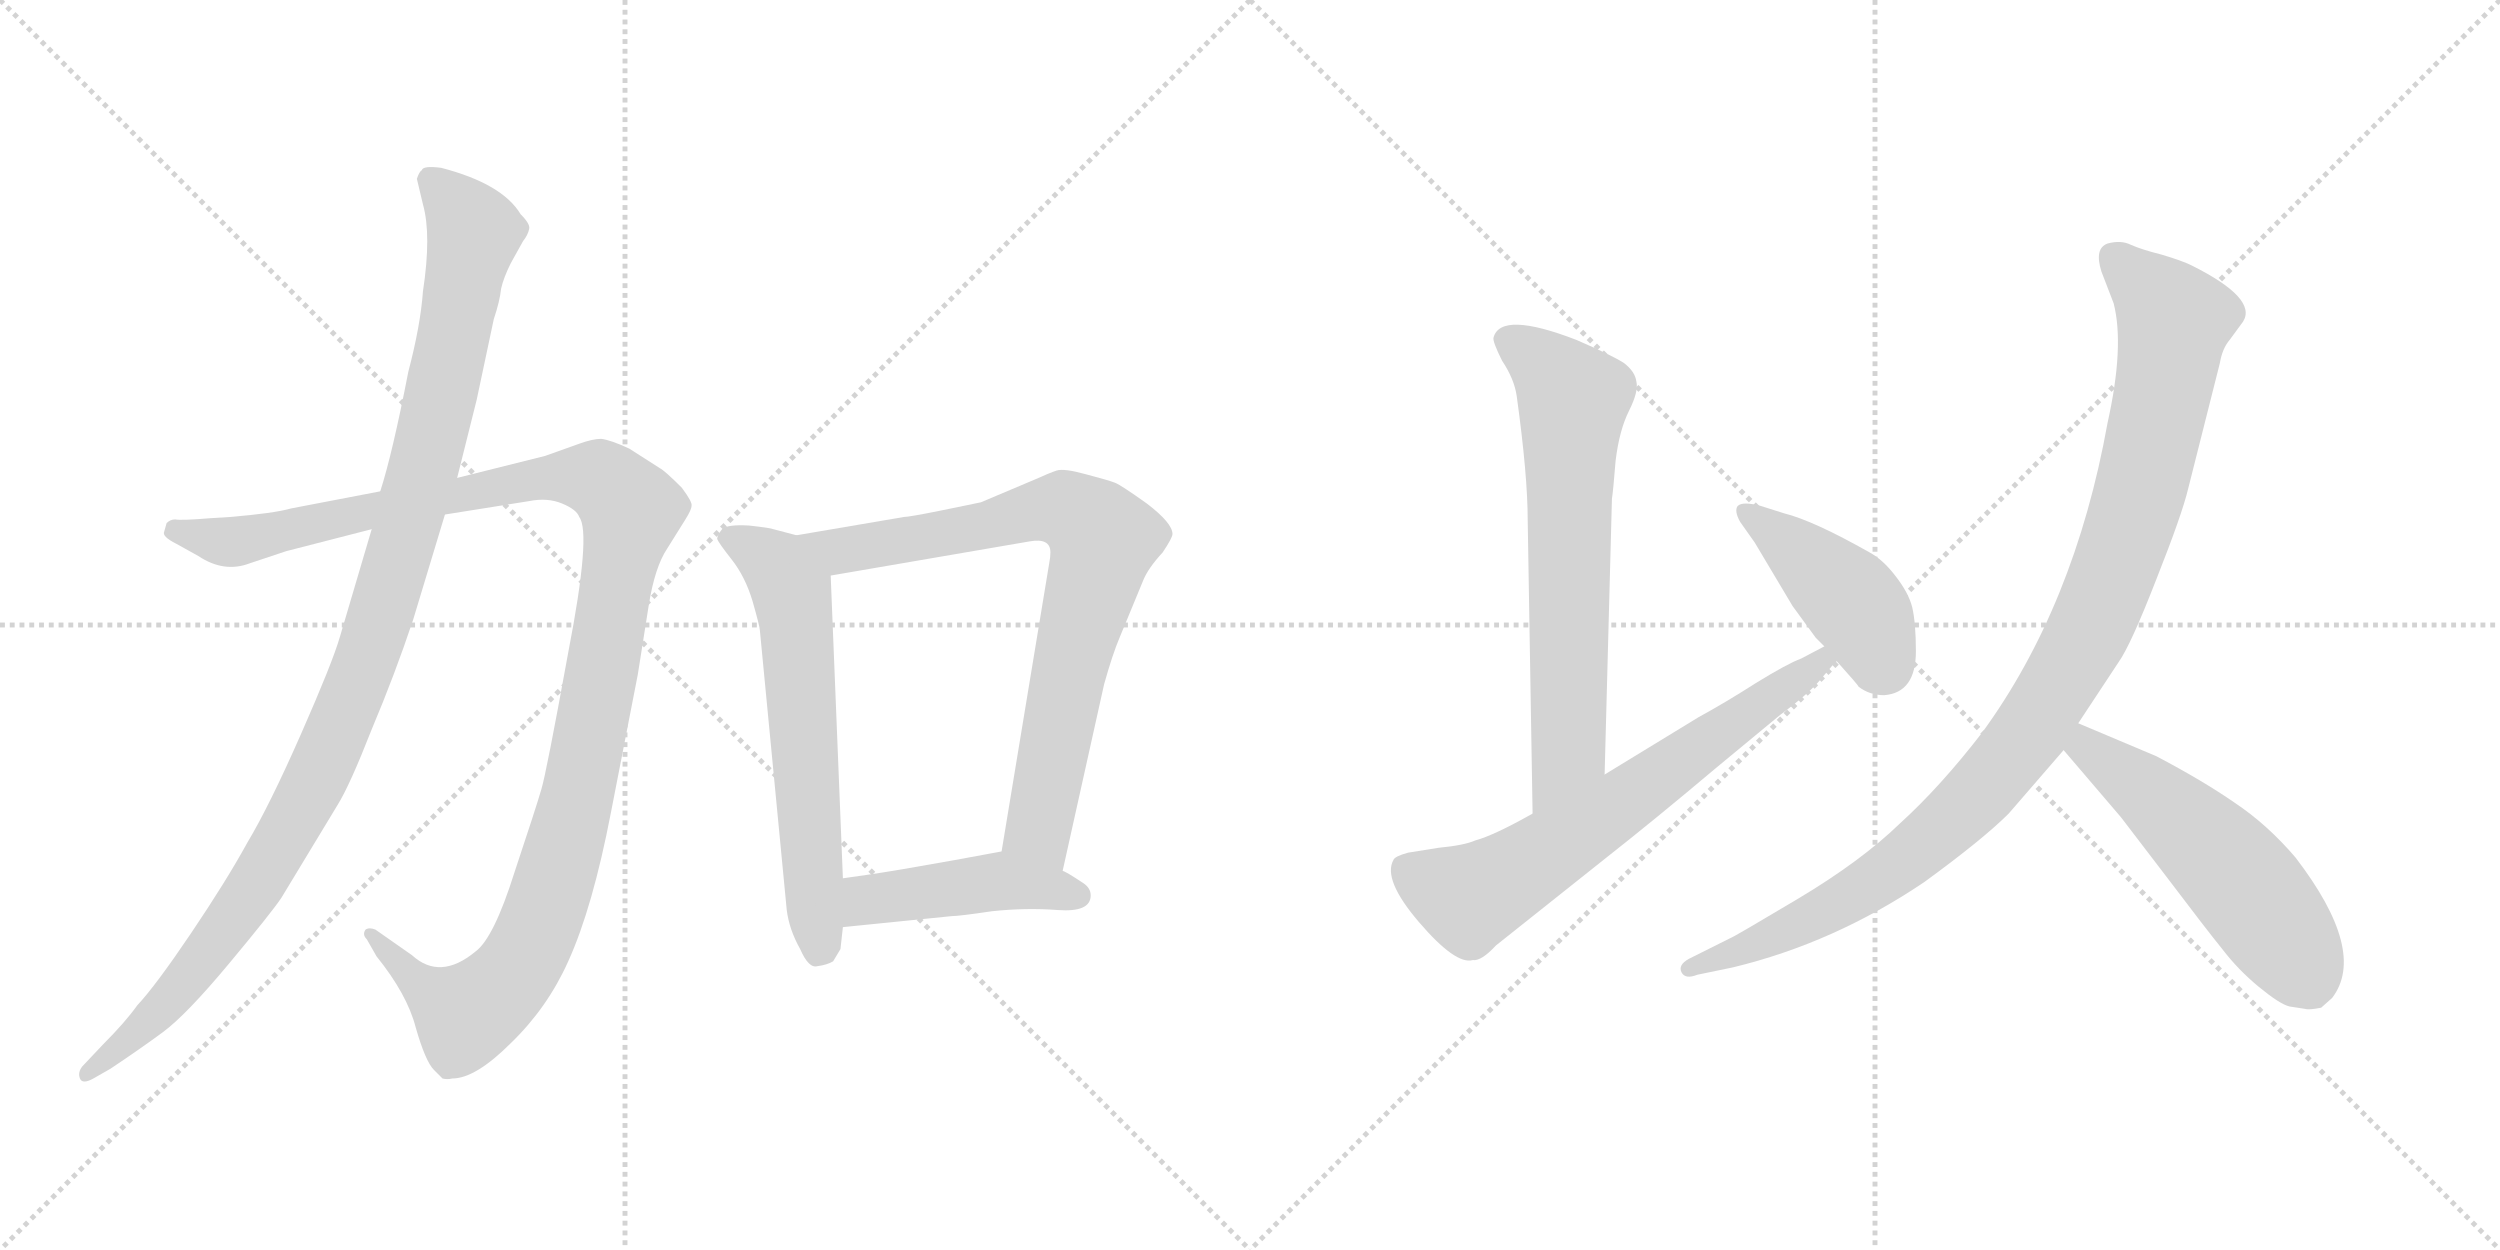
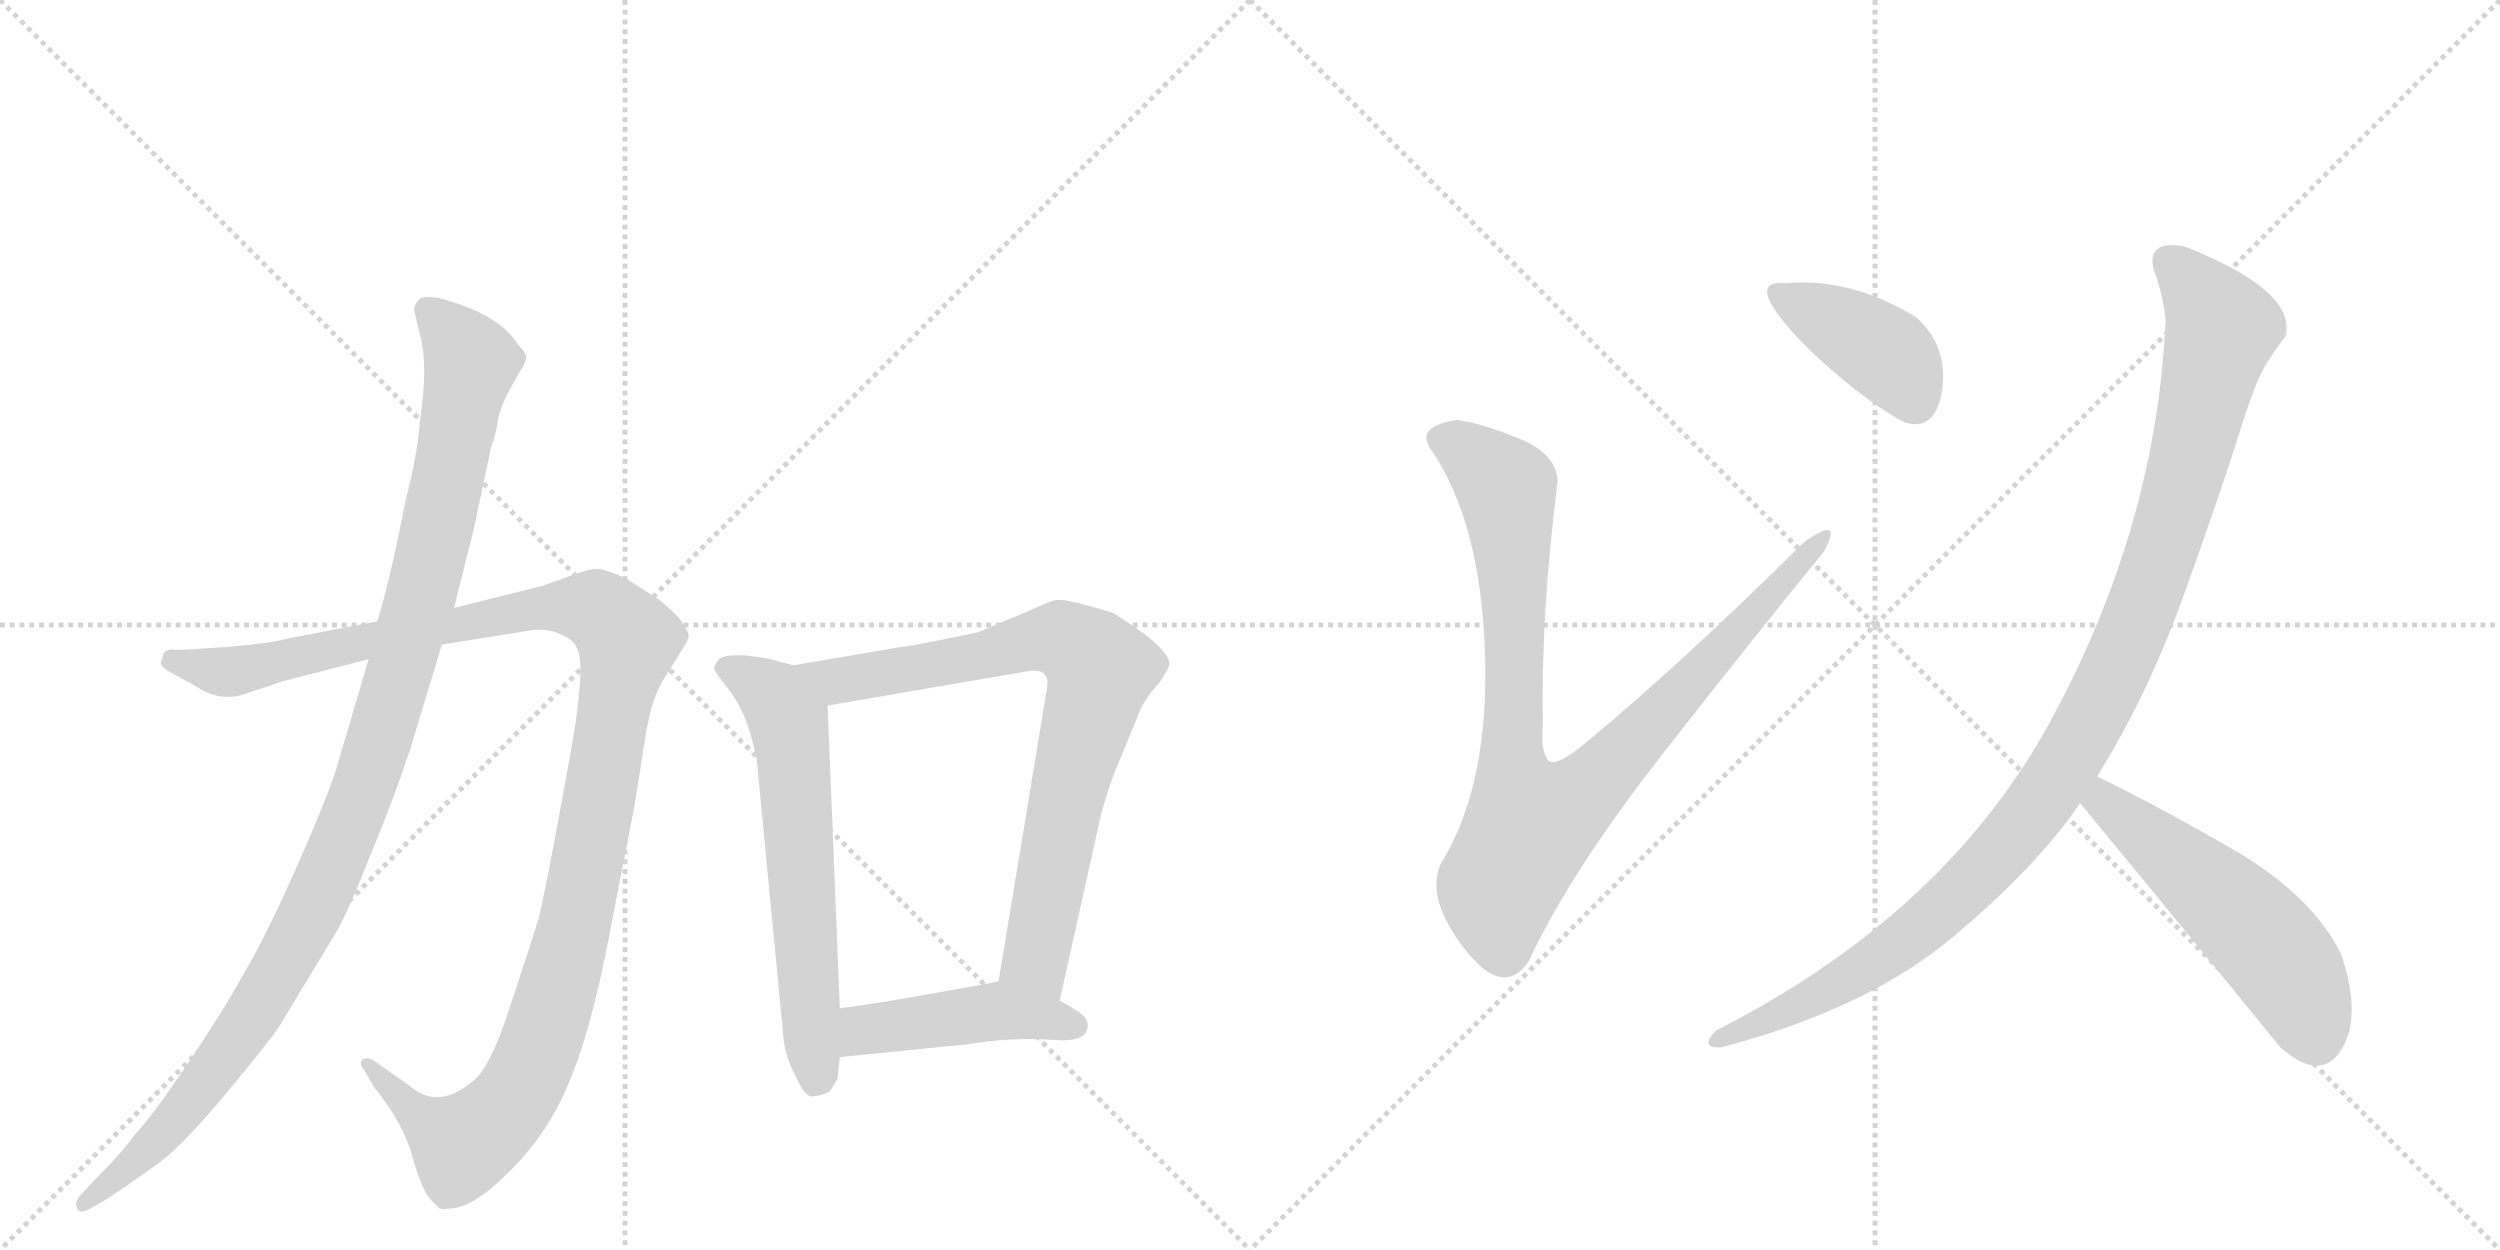
<svg xmlns="http://www.w3.org/2000/svg" version="1.1" viewBox="0 0 2048 1024">
  <g stroke="lightgray" stroke-dasharray="1,1" stroke-width="1" transform="scale(4, 4)">
    <line x1="0" y1="0" x2="256" y2="256" />
    <line x1="256" y1="0" x2="0" y2="256" />
    <line x1="128" y1="0" x2="128" y2="256" />
    <line x1="0" y1="128" x2="256" y2="128" />
    <line x1="256" y1="0" x2="512" y2="256" />
    <line x1="512" y1="0" x2="256" y2="256" />
    <line x1="384" y1="0" x2="384" y2="256" />
    <line x1="256" y1="128" x2="512" y2="128" />
  </g>
  <g transform="scale(1, -1) translate(0, -850)">
    <style type="text/css">
    @keyframes keyframes0 {
      from {
       stroke: black;
       stroke-dashoffset: 1194;
       stroke-width: 128;
       }
       80% {
       animation-timing-function: step-end;
       stroke: black;
       stroke-dashoffset: 0;
       stroke-width: 128;
       }
       to {
       stroke: black;
       stroke-width: 1024;
       }
       }
       #make-me-a-hanzi-animation-0 {
         animation: keyframes0 1.222s both;
         animation-delay: 0s;
         animation-timing-function: linear;
       }
    @keyframes keyframes1 {
      from {
       stroke: black;
       stroke-dashoffset: 1085;
       stroke-width: 128;
       }
       78% {
       animation-timing-function: step-end;
       stroke: black;
       stroke-dashoffset: 0;
       stroke-width: 128;
       }
       to {
       stroke: black;
       stroke-width: 1024;
       }
       }
       #make-me-a-hanzi-animation-1 {
         animation: keyframes1 1.133s both;
         animation-delay: 1.222s;
         animation-timing-function: linear;
       }
    @keyframes keyframes2 {
      from {
       stroke: black;
       stroke-dashoffset: 619;
       stroke-width: 128;
       }
       67% {
       animation-timing-function: step-end;
       stroke: black;
       stroke-dashoffset: 0;
       stroke-width: 128;
       }
       to {
       stroke: black;
       stroke-width: 1024;
       }
       }
       #make-me-a-hanzi-animation-2 {
         animation: keyframes2 0.754s both;
         animation-delay: 2.355s;
         animation-timing-function: linear;
       }
    @keyframes keyframes3 {
      from {
       stroke: black;
       stroke-dashoffset: 787;
       stroke-width: 128;
       }
       72% {
       animation-timing-function: step-end;
       stroke: black;
       stroke-dashoffset: 0;
       stroke-width: 128;
       }
       to {
       stroke: black;
       stroke-width: 1024;
       }
       }
       #make-me-a-hanzi-animation-3 {
         animation: keyframes3 0.89s both;
         animation-delay: 3.108s;
         animation-timing-function: linear;
       }
    @keyframes keyframes4 {
      from {
       stroke: black;
       stroke-dashoffset: 449;
       stroke-width: 128;
       }
       59% {
       animation-timing-function: step-end;
       stroke: black;
       stroke-dashoffset: 0;
       stroke-width: 128;
       }
       to {
       stroke: black;
       stroke-width: 1024;
       }
       }
       #make-me-a-hanzi-animation-4 {
         animation: keyframes4 0.615s both;
         animation-delay: 3.999s;
         animation-timing-function: linear;
       }
    @keyframes keyframes5 {
      from {
       stroke: black;
-        stroke-dashoffset: 669;
-        stroke-width: 128;
-        }
-        69% {
+        stroke-dashoffset: 936;
+        stroke-width: 128;
+        }
+        75% {
       animation-timing-function: step-end;
       stroke: black;
       stroke-dashoffset: 0;
       stroke-width: 128;
       }
       to {
       stroke: black;
       stroke-width: 1024;
       }
       }
       #make-me-a-hanzi-animation-5 {
-          animation: keyframes5 0.794s both;
+          animation: keyframes5 1.012s both;
         animation-delay: 4.614s;
         animation-timing-function: linear;
       }
    @keyframes keyframes6 {
      from {
       stroke: black;
-        stroke-dashoffset: 667;
-        stroke-width: 128;
-        }
-        68% {
+        stroke-dashoffset: 400;
+        stroke-width: 128;
+        }
+        57% {
       animation-timing-function: step-end;
       stroke: black;
       stroke-dashoffset: 0;
       stroke-width: 128;
       }
       to {
       stroke: black;
       stroke-width: 1024;
       }
       }
       #make-me-a-hanzi-animation-6 {
-          animation: keyframes6 0.793s both;
-          animation-delay: 5.409s;
+          animation: keyframes6 0.576s both;
+          animation-delay: 5.626s;
         animation-timing-function: linear;
       }
    @keyframes keyframes7 {
      from {
       stroke: black;
-        stroke-dashoffset: 431;
-        stroke-width: 128;
-        }
-        58% {
+        stroke-dashoffset: 1063;
+        stroke-width: 128;
+        }
+        78% {
       animation-timing-function: step-end;
       stroke: black;
       stroke-dashoffset: 0;
       stroke-width: 128;
       }
       to {
       stroke: black;
       stroke-width: 1024;
       }
       }
       #make-me-a-hanzi-animation-7 {
-          animation: keyframes7 0.601s both;
+          animation: keyframes7 1.115s both;
         animation-delay: 6.201s;
         animation-timing-function: linear;
       }
    @keyframes keyframes8 {
      from {
       stroke: black;
-        stroke-dashoffset: 1031;
-        stroke-width: 128;
-        }
-        77% {
+        stroke-dashoffset: 531;
+        stroke-width: 128;
+        }
+        63% {
       animation-timing-function: step-end;
       stroke: black;
       stroke-dashoffset: 0;
       stroke-width: 128;
       }
       to {
       stroke: black;
       stroke-width: 1024;
       }
       }
       #make-me-a-hanzi-animation-8 {
-          animation: keyframes8 1.089s both;
-          animation-delay: 6.802s;
-          animation-timing-function: linear;
-        }
-     @keyframes keyframes9 {
-       from {
-        stroke: black;
-        stroke-dashoffset: 538;
-        stroke-width: 128;
-        }
-        64% {
-        animation-timing-function: step-end;
-        stroke: black;
-        stroke-dashoffset: 0;
-        stroke-width: 128;
-        }
-        to {
-        stroke: black;
-        stroke-width: 1024;
-        }
-        }
-        #make-me-a-hanzi-animation-9 {
-          animation: keyframes9 0.688s both;
-          animation-delay: 7.891s;
+          animation: keyframes8 0.682s both;
+          animation-delay: 7.317s;
         animation-timing-function: linear;
       }
</style>
-     <path d="M 311.5 447.5 L 238.5 433.5 Q 224.5 429.5 188.5 426.5 L 172.5 425.5 Q 148.5 423.5 143.5 424.5 Q 139.5 424.5 136.5 421.5 L 134.5 414.5 Q 132.5 410.5 144.5 404.5 L 162.5 394.5 Q 183.5 380.5 204.5 388.5 L 234.5 398.5 L 304.5 416.5 L 364.5 428.5 L 433.5 439.5 Q 448.5 442.5 460.5 437.5 Q 472.5 432.5 474.5 426.5 Q 484.5 413.5 465.5 315.5 Q 447.5 216.5 443.5 203.5 Q 439.5 189.5 421.5 135.5 Q 404.5 81.5 389.5 70.5 Q 360.5 46.5 337.5 67.5 L 307.5 88.5 Q 302.5 90.5 299.5 88.5 Q 296.5 84.5 300.5 80.5 L 308.5 66.5 Q 333.5 35.5 340.5 8.5 Q 348.5 -19.5 355.5 -26.5 L 362.5 -33.5 Q 366.5 -34.5 370.5 -33.5 Q 389.5 -33.5 418.5 -4.5 Q 448.5 24.5 465.5 62.5 Q 485.5 106.5 500.5 184.5 L 522.5 297.5 L 531.5 354.5 Q 536.5 385.5 546.5 400.5 L 561.5 424.5 Q 566.5 432.5 566.5 435.5 Q 567.5 438.5 558.5 450.5 Q 544.5 464.5 540.5 466.5 L 515.5 482.5 Q 500.5 489.5 492.5 490.5 Q 485.5 490.5 474.5 486.5 L 446.5 476.5 L 374.5 458.5 L 311.5 447.5 Z" fill="lightgray" />
-     <path d="M 341.5 703.5 L 346.5 682.5 Q 353.5 657.5 346.5 611.5 Q 344.5 583.5 334.5 545.5 Q 321.5 478.5 311.5 447.5 L 304.5 416.5 L 278.5 328.5 Q 272.5 307.5 246.5 248.5 Q 220.5 189.5 202.5 159.5 Q 185.5 128.5 156.5 85.5 Q 127.5 42.5 112.5 26.5 Q 102.5 12.5 84.5 -5.5 L 67.5 -23.5 Q 63.5 -28.5 65.5 -33.5 Q 67.5 -38.5 76.5 -33.5 L 90.5 -25.5 Q 114.5 -9.5 133.5 4.5 Q 152.5 18.5 187.5 60.5 Q 222.5 102.5 230.5 114.5 L 276.5 190.5 Q 286.5 206.5 304.5 252.5 Q 323.5 297.5 338.5 342.5 L 364.5 428.5 L 374.5 458.5 L 390.5 522.5 L 404.5 588.5 Q 409.5 603.5 410.5 613.5 Q 412.5 622.5 418.5 634.5 L 428.5 652.5 Q 432.5 657.5 433.5 662.5 Q 434.5 666.5 426.5 674.5 Q 411.5 699.5 361.5 712.5 Q 346.5 714.5 345.5 710.5 Q 343.5 709.5 341.5 703.5 Z" fill="lightgray" />
-     <path d="M 652.5 411.5 L 633.5 416.5 Q 631.5 417.5 613.5 419.5 Q 595.5 420.5 591.5 416.5 Q 587.5 411.5 587.5 408.5 Q 588.5 405.5 599.5 391.5 Q 610.5 377.5 616.5 357.5 Q 622.5 336.5 622.5 333.5 L 644.5 104.5 Q 646.5 88.5 655.5 72.5 Q 662.5 56.5 669.5 58.5 Q 677.5 59.5 682.5 62.5 L 688.5 72.5 L 690.5 90.5 L 690.5 130.5 L 680.5 378.5 C 679.5 404.5 679.5 404.5 652.5 411.5 Z" fill="lightgray" />
-     <path d="M 870.5 136.5 L 904.5 289.5 Q 911.5 314.5 917.5 328.5 L 936.5 374.5 Q 940.5 384.5 952.5 397.5 Q 960.5 409.5 960.5 412.5 Q 960.5 421.5 939.5 437.5 Q 918.5 452.5 913.5 454.5 Q 908.5 456.5 889.5 461.5 Q 871.5 466.5 865.5 464.5 Q 859.5 462.5 848.5 457.5 L 803.5 438.5 L 769.5 431.5 Q 744.5 426.5 740.5 426.5 L 652.5 411.5 C 622.5 406.5 650.5 373.5 680.5 378.5 L 843.5 406.5 Q 860.5 409.5 860.5 397.5 Q 860.5 393.5 859.5 388.5 L 820.5 152.5 C 815.5 122.5 863.5 107.5 870.5 136.5 Z" fill="lightgray" />
-     <path d="M 893.5 116.5 Q 893.5 122.5 887.5 126.5 Q 872.5 136.5 870.5 136.5 C 843.5 149.5 833.5 154.5 820.5 152.5 L 782.5 145.5 Q 732.5 136.5 711.5 133.5 L 690.5 130.5 C 660.5 126.5 660.5 87.5 690.5 90.5 L 779.5 99.5 Q 785.5 99.5 812.5 103.5 Q 840.5 106.5 866.5 104.5 Q 893.5 102.5 893.5 116.5 Z" fill="lightgray" />
-     <path d="M 1314.5 215.5 L 1320.5 441.5 Q 1321.5 447.5 1323.5 472.5 Q 1326.5 497.5 1334.5 513.5 Q 1342.5 529.5 1340.5 537.5 Q 1339.5 545.5 1330.5 552.5 Q 1321.5 558.5 1291.5 571.5 Q 1229.5 595.5 1223.5 573.5 Q 1222.5 570.5 1230.5 554.5 Q 1240.5 539.5 1242.5 525.5 Q 1251.5 460.5 1251.5 423.5 L 1255.5 183.5 C 1255.5 153.5 1313.5 185.5 1314.5 215.5 Z" fill="lightgray" />
-     <path d="M 1255.5 183.5 Q 1223.5 165.5 1208.5 161.5 Q 1199.5 157.5 1178.5 155.5 L 1153.5 151.5 Q 1142.5 148.5 1141.5 145.5 Q 1132.5 129.5 1162.5 94.5 Q 1192.5 59.5 1206.5 63.5 Q 1213.5 62.5 1225.5 75.5 L 1313.5 145.5 Q 1355.5 178.5 1406.5 221.5 L 1458.5 264.5 Q 1481.5 281.5 1491.5 293.5 L 1502.5 306.5 Q 1504.5 307.5 1504.5 308.5 C 1524.5 331.5 1521.5 334.5 1494.5 320.5 L 1475.5 310.5 Q 1464.5 306.5 1438.5 290.5 Q 1413.5 274.5 1391.5 262.5 L 1314.5 215.5 L 1255.5 183.5 Z" fill="lightgray" />
-     <path d="M 1504.5 308.5 Q 1522.5 288.5 1522.5 287.5 Q 1531.5 280.5 1543.5 280.5 Q 1569.5 282.5 1569.5 316.5 Q 1569.5 339.5 1566.5 352.5 Q 1563.5 364.5 1552.5 378.5 Q 1542.5 391.5 1531.5 397.5 Q 1485.5 423.5 1461.5 429.5 L 1442.5 435.5 Q 1427.5 439.5 1423.5 435.5 Q 1420.5 431.5 1425.5 422.5 L 1437.5 405.5 L 1468.5 353.5 L 1487.5 327.5 L 1494.5 320.5 L 1504.5 308.5 Z" fill="lightgray" />
-     <path d="M 1702.5 257.5 L 1735.5 307.5 Q 1745.5 321.5 1766.5 375.5 Q 1787.5 428.5 1792.5 449.5 L 1818.5 552.5 Q 1820.5 564.5 1826.5 571.5 L 1837.5 586.5 Q 1849.5 605.5 1795.5 632.5 Q 1787.5 636.5 1770.5 641.5 Q 1754.5 645.5 1745.5 649.5 Q 1737.5 653.5 1726.5 650.5 Q 1715.5 646.5 1721.5 627.5 L 1731.5 601.5 Q 1740.5 566.5 1726.5 503.5 Q 1699.5 353.5 1623.5 249.5 Q 1589.5 205.5 1556.5 175.5 Q 1524.5 144.5 1472.5 113.5 Q 1420.5 82.5 1417.5 81.5 L 1383.5 64.5 Q 1374.5 59.5 1377.5 53.5 Q 1380.5 47.5 1390.5 51.5 L 1419.5 57.5 Q 1502.5 77.5 1576.5 127.5 Q 1624.5 162.5 1645.5 183.5 L 1690.5 235.5 L 1702.5 257.5 Z" fill="lightgray" />
-     <path d="M 1875.5 25.5 L 1888.5 23.5 Q 1891.5 22.5 1901.5 24.5 L 1910.5 32.5 Q 1939.5 70.5 1880.5 147.5 Q 1857.5 174.5 1830.5 192.5 Q 1804.5 210.5 1766.5 230.5 L 1702.5 257.5 C 1674.5 269.5 1671.5 258.5 1690.5 235.5 L 1737.5 180.5 L 1776.5 129.5 Q 1807.5 88.5 1820.5 72.5 Q 1833.5 55.5 1850.5 41.5 Q 1867.5 27.5 1875.5 25.5 Z" fill="lightgray" />
+     <path d="M 309.0 341.0 L 236.0 327.0 Q 222.0 323.0 186.0 320.0 L 170.0 319.0 Q 146.0 317.0 141.0 318.0 Q 137.0 318.0 134.0 315.0 L 132.0 308.0 Q 130.0 304.0 142.0 298.0 L 160.0 288.0 Q 181.0 274.0 202.0 282.0 L 232.0 292.0 L 302.0 310.0 L 362.0 322.0 L 431.0 333.0 Q 446.0 336.0 458.0 331.0 Q 470.0 326.0 472.0 320.0 Q 482.0 307.0 463.0 209.0 Q 445.0 110.0 441.0 97.0 Q 437.0 83.0 419.0 29.0 Q 402.0 -25.0 387.0 -36.0 Q 358.0 -60.0 335.0 -39.0 L 305.0 -18.0 Q 300.0 -16.0 297.0 -18.0 Q 294.0 -22.0 298.0 -26.0 L 306.0 -40.0 Q 331.0 -71.0 338.0 -98.0 Q 346.0 -126.0 353.0 -133.0 L 360.0 -140.0 Q 364.0 -141.0 368.0 -140.0 Q 387.0 -140.0 416.0 -111.0 Q 446.0 -82.0 463.0 -44.0 Q 483.0 0.0 498.0 78.0 L 520.0 191.0 L 529.0 248.0 Q 534.0 279.0 544.0 294.0 L 559.0 318.0 Q 564.0 326.0 564.0 329.0 Q 565.0 332.0 556.0 344.0 Q 542.0 358.0 538.0 360.0 L 513.0 376.0 Q 498.0 383.0 490.0 384.0 Q 483.0 384.0 472.0 380.0 L 444.0 370.0 L 372.0 352.0 L 309.0 341.0 Z" fill="lightgray" />
+     <path d="M 339.0 597.0 L 344.0 576.0 Q 351.0 551.0 344.0 505.0 Q 342.0 477.0 332.0 439.0 Q 319.0 372.0 309.0 341.0 L 302.0 310.0 L 276.0 222.0 Q 270.0 201.0 244.0 142.0 Q 218.0 83.0 200.0 53.0 Q 183.0 22.0 154.0 -21.0 Q 125.0 -64.0 110.0 -80.0 Q 100.0 -94.0 82.0 -112.0 L 65.0 -130.0 Q 61.0 -135.0 63.0 -140.0 Q 65.0 -145.0 74.0 -140.0 L 88.0 -132.0 Q 112.0 -116.0 131.0 -102.0 Q 150.0 -88.0 185.0 -46.0 Q 220.0 -4.0 228.0 8.0 L 274.0 84.0 Q 284.0 100.0 302.0 146.0 Q 321.0 191.0 336.0 236.0 L 362.0 322.0 L 372.0 352.0 L 388.0 416.0 L 402.0 482.0 Q 407.0 497.0 408.0 507.0 Q 410.0 516.0 416.0 528.0 L 426.0 546.0 Q 430.0 551.0 431.0 556.0 Q 432.0 560.0 424.0 568.0 Q 409.0 593.0 359.0 606.0 Q 344.0 608.0 343.0 604.0 Q 341.0 603.0 339.0 597.0 Z" fill="lightgray" />
+     <path d="M 650.0 305.0 L 631.0 310.0 Q 629.0 311.0 611.0 313.0 Q 593.0 314.0 589.0 310.0 Q 585.0 305.0 585.0 302.0 Q 586.0 299.0 597.0 285.0 Q 608.0 271.0 614.0 251.0 Q 620.0 230.0 620.0 227.0 L 642.0 -2.0 Q 644.0 -18.0 653.0 -34.0 Q 660.0 -50.0 667.0 -48.0 Q 675.0 -47.0 680.0 -44.0 L 686.0 -34.0 L 688.0 -16.0 L 688.0 24.0 L 678.0 272.0 C 677.0 298.0 677.0 298.0 650.0 305.0 Z" fill="lightgray" />
+     <path d="M 868.0 30.0 L 902.0 183.0 Q 909.0 208.0 915.0 222.0 L 934.0 268.0 Q 938.0 278.0 950.0 291.0 Q 958.0 303.0 958.0 306.0 Q 958.0 315.0 937.0 331.0 Q 916.0 346.0 911.0 348.0 Q 906.0 350.0 887.0 355.0 Q 869.0 360.0 863.0 358.0 Q 857.0 356.0 846.0 351.0 L 801.0 332.0 L 767.0 325.0 Q 742.0 320.0 738.0 320.0 L 650.0 305.0 C 620.0 300.0 648.0 267.0 678.0 272.0 L 841.0 300.0 Q 858.0 303.0 858.0 291.0 Q 858.0 287.0 857.0 282.0 L 818.0 46.0 C 813.0 16.0 861.0 1.0 868.0 30.0 Z" fill="lightgray" />
+     <path d="M 891.0 10.0 Q 891.0 16.0 885.0 20.0 Q 870.0 30.0 868.0 30.0 C 841.0 43.0 831.0 48.0 818.0 46.0 L 780.0 39.0 Q 730.0 30.0 709.0 27.0 L 688.0 24.0 C 658.0 20.0 658.0 -19.0 688.0 -16.0 L 777.0 -7.0 Q 783.0 -7.0 810.0 -3.0 Q 838.0 0.0 864.0 -2.0 Q 891.0 -4.0 891.0 10.0 Z" fill="lightgray" />
+     <path d="M 1194.0 506.0 Q 1159.0 501.0 1172.0 482.0 Q 1213.0 423.0 1216.5 314.5 Q 1220.0 206.0 1180.0 142.0 Q 1168.0 114.0 1199.5 73.0 Q 1231.0 32.0 1252.0 62.0 Q 1286.0 135.0 1361.0 231.0 Q 1436.0 327.0 1494.0 398.0 Q 1511.0 429.0 1478.0 406.0 Q 1379.0 308.0 1302.0 244.0 Q 1274.0 220.0 1268.0 227.5 Q 1262.0 235.0 1264.0 256.0 Q 1262.0 344.0 1276.0 456.0 Q 1275.0 478.0 1245.0 490.5 Q 1215.0 503.0 1194.0 506.0 Z" fill="lightgray" />
+     <path d="M 1560.0 504.0 Q 1586.0 496.0 1591.0 531.0 Q 1596.0 566.0 1570.0 590.0 Q 1516.0 623.0 1462.0 618.0 Q 1438.0 620.0 1454.0 596.0 Q 1470.0 573.0 1502.0 545.5 Q 1534.0 518.0 1560.0 504.0 Z" fill="lightgray" />
+     <path d="M 1764.0 630.0 Q 1772.0 609.0 1774.0 588.0 Q 1767.0 421.0 1681.0 261.5 Q 1595.0 102.0 1406.0 6.0 Q 1391.0 -9.0 1410.0 -8.0 Q 1528.0 23.0 1597.5 80.5 Q 1667.0 138.0 1704.0 192.0 L 1718.0 214.0 Q 1759.0 280.0 1787.5 358.5 Q 1816.0 437.0 1836.0 500.0 Q 1843.0 522.0 1849.0 537.0 Q 1855.0 552.0 1872.0 574.0 Q 1883.0 611.0 1790.0 648.0 Q 1759.0 654.0 1764.0 630.0 Z" fill="lightgray" />
+     <path d="M 1704.0 192.0 Q 1799.0 77.0 1868.0 -8.0 Q 1901.0 -37.0 1918.0 -10.0 Q 1935.0 17.0 1918.0 68.0 Q 1895.0 115.0 1833.0 152.0 Q 1771.0 188.0 1718.0 214.0 C 1691.0 227.0 1685.0 215.0 1704.0 192.0 Z" fill="lightgray" />
    <clipPath id="make-me-a-hanzi-clip-0">
-       <path d="M 311.5 447.5 L 238.5 433.5 Q 224.5 429.5 188.5 426.5 L 172.5 425.5 Q 148.5 423.5 143.5 424.5 Q 139.5 424.5 136.5 421.5 L 134.5 414.5 Q 132.5 410.5 144.5 404.5 L 162.5 394.5 Q 183.5 380.5 204.5 388.5 L 234.5 398.5 L 304.5 416.5 L 364.5 428.5 L 433.5 439.5 Q 448.5 442.5 460.5 437.5 Q 472.5 432.5 474.5 426.5 Q 484.5 413.5 465.5 315.5 Q 447.5 216.5 443.5 203.5 Q 439.5 189.5 421.5 135.5 Q 404.5 81.5 389.5 70.5 Q 360.5 46.5 337.5 67.5 L 307.5 88.5 Q 302.5 90.5 299.5 88.5 Q 296.5 84.5 300.5 80.5 L 308.5 66.5 Q 333.5 35.5 340.5 8.5 Q 348.5 -19.5 355.5 -26.5 L 362.5 -33.5 Q 366.5 -34.5 370.5 -33.5 Q 389.5 -33.5 418.5 -4.5 Q 448.5 24.5 465.5 62.5 Q 485.5 106.5 500.5 184.5 L 522.5 297.5 L 531.5 354.5 Q 536.5 385.5 546.5 400.5 L 561.5 424.5 Q 566.5 432.5 566.5 435.5 Q 567.5 438.5 558.5 450.5 Q 544.5 464.5 540.5 466.5 L 515.5 482.5 Q 500.5 489.5 492.5 490.5 Q 485.5 490.5 474.5 486.5 L 446.5 476.5 L 374.5 458.5 L 311.5 447.5 Z" fill="lightgray" />
-     </clipPath>
-     <path clip-path="url(#make-me-a-hanzi-clip-0)" d="M 143.5 415.5 L 186.5 405.5 L 460.5 459.5 L 490.5 457.5 L 517.5 431.5 L 469.5 180.5 L 446.5 103.5 L 426.5 60.5 L 383.5 19.5 L 342.5 44.5 L 303.5 84.5 " fill="none" id="make-me-a-hanzi-animation-0" stroke-dasharray="1066 2132" stroke-linecap="round" />
+       <path d="M 309.0 341.0 L 236.0 327.0 Q 222.0 323.0 186.0 320.0 L 170.0 319.0 Q 146.0 317.0 141.0 318.0 Q 137.0 318.0 134.0 315.0 L 132.0 308.0 Q 130.0 304.0 142.0 298.0 L 160.0 288.0 Q 181.0 274.0 202.0 282.0 L 232.0 292.0 L 302.0 310.0 L 362.0 322.0 L 431.0 333.0 Q 446.0 336.0 458.0 331.0 Q 470.0 326.0 472.0 320.0 Q 482.0 307.0 463.0 209.0 Q 445.0 110.0 441.0 97.0 Q 437.0 83.0 419.0 29.0 Q 402.0 -25.0 387.0 -36.0 Q 358.0 -60.0 335.0 -39.0 L 305.0 -18.0 Q 300.0 -16.0 297.0 -18.0 Q 294.0 -22.0 298.0 -26.0 L 306.0 -40.0 Q 331.0 -71.0 338.0 -98.0 Q 346.0 -126.0 353.0 -133.0 L 360.0 -140.0 Q 364.0 -141.0 368.0 -140.0 Q 387.0 -140.0 416.0 -111.0 Q 446.0 -82.0 463.0 -44.0 Q 483.0 0.0 498.0 78.0 L 520.0 191.0 L 529.0 248.0 Q 534.0 279.0 544.0 294.0 L 559.0 318.0 Q 564.0 326.0 564.0 329.0 Q 565.0 332.0 556.0 344.0 Q 542.0 358.0 538.0 360.0 L 513.0 376.0 Q 498.0 383.0 490.0 384.0 Q 483.0 384.0 472.0 380.0 L 444.0 370.0 L 372.0 352.0 L 309.0 341.0 Z" fill="lightgray" />
+     </clipPath>
+     <path clip-path="url(#make-me-a-hanzi-clip-0)" d="M 141.0 309.0 L 184.0 299.0 L 458.0 353.0 L 488.0 351.0 L 515.0 325.0 L 467.0 74.0 L 444.0 -3.0 L 424.0 -46.0 L 381.0 -87.0 L 340.0 -62.0 L 301.0 -22.0 " fill="none" id="make-me-a-hanzi-animation-0" stroke-dasharray="1066 2132" stroke-linecap="round" />
    <clipPath id="make-me-a-hanzi-clip-1">
-       <path d="M 341.5 703.5 L 346.5 682.5 Q 353.5 657.5 346.5 611.5 Q 344.5 583.5 334.5 545.5 Q 321.5 478.5 311.5 447.5 L 304.5 416.5 L 278.5 328.5 Q 272.5 307.5 246.5 248.5 Q 220.5 189.5 202.5 159.5 Q 185.5 128.5 156.5 85.5 Q 127.5 42.5 112.5 26.5 Q 102.5 12.5 84.5 -5.5 L 67.5 -23.5 Q 63.5 -28.5 65.5 -33.5 Q 67.5 -38.5 76.5 -33.5 L 90.5 -25.5 Q 114.5 -9.5 133.5 4.5 Q 152.5 18.5 187.5 60.5 Q 222.5 102.5 230.5 114.5 L 276.5 190.5 Q 286.5 206.5 304.5 252.5 Q 323.5 297.5 338.5 342.5 L 364.5 428.5 L 374.5 458.5 L 390.5 522.5 L 404.5 588.5 Q 409.5 603.5 410.5 613.5 Q 412.5 622.5 418.5 634.5 L 428.5 652.5 Q 432.5 657.5 433.5 662.5 Q 434.5 666.5 426.5 674.5 Q 411.5 699.5 361.5 712.5 Q 346.5 714.5 345.5 710.5 Q 343.5 709.5 341.5 703.5 Z" fill="lightgray" />
-     </clipPath>
-     <path clip-path="url(#make-me-a-hanzi-clip-1)" d="M 353.5 701.5 L 377.5 677.5 L 387.5 657.5 L 345.5 459.5 L 293.5 293.5 L 271.5 237.5 L 209.5 124.5 L 144.5 37.5 L 71.5 -29.5 " fill="none" id="make-me-a-hanzi-animation-1" stroke-dasharray="957 1914" stroke-linecap="round" />
+       <path d="M 339.0 597.0 L 344.0 576.0 Q 351.0 551.0 344.0 505.0 Q 342.0 477.0 332.0 439.0 Q 319.0 372.0 309.0 341.0 L 302.0 310.0 L 276.0 222.0 Q 270.0 201.0 244.0 142.0 Q 218.0 83.0 200.0 53.0 Q 183.0 22.0 154.0 -21.0 Q 125.0 -64.0 110.0 -80.0 Q 100.0 -94.0 82.0 -112.0 L 65.0 -130.0 Q 61.0 -135.0 63.0 -140.0 Q 65.0 -145.0 74.0 -140.0 L 88.0 -132.0 Q 112.0 -116.0 131.0 -102.0 Q 150.0 -88.0 185.0 -46.0 Q 220.0 -4.0 228.0 8.0 L 274.0 84.0 Q 284.0 100.0 302.0 146.0 Q 321.0 191.0 336.0 236.0 L 362.0 322.0 L 372.0 352.0 L 388.0 416.0 L 402.0 482.0 Q 407.0 497.0 408.0 507.0 Q 410.0 516.0 416.0 528.0 L 426.0 546.0 Q 430.0 551.0 431.0 556.0 Q 432.0 560.0 424.0 568.0 Q 409.0 593.0 359.0 606.0 Q 344.0 608.0 343.0 604.0 Q 341.0 603.0 339.0 597.0 Z" fill="lightgray" />
+     </clipPath>
+     <path clip-path="url(#make-me-a-hanzi-clip-1)" d="M 351.0 595.0 L 375.0 571.0 L 385.0 551.0 L 343.0 353.0 L 291.0 187.0 L 269.0 131.0 L 207.0 18.0 L 142.0 -69.0 L 69.0 -136.0 " fill="none" id="make-me-a-hanzi-animation-1" stroke-dasharray="957 1914" stroke-linecap="round" />
    <clipPath id="make-me-a-hanzi-clip-2">
-       <path d="M 652.5 411.5 L 633.5 416.5 Q 631.5 417.5 613.5 419.5 Q 595.5 420.5 591.5 416.5 Q 587.5 411.5 587.5 408.5 Q 588.5 405.5 599.5 391.5 Q 610.5 377.5 616.5 357.5 Q 622.5 336.5 622.5 333.5 L 644.5 104.5 Q 646.5 88.5 655.5 72.5 Q 662.5 56.5 669.5 58.5 Q 677.5 59.5 682.5 62.5 L 688.5 72.5 L 690.5 90.5 L 690.5 130.5 L 680.5 378.5 C 679.5 404.5 679.5 404.5 652.5 411.5 Z" fill="lightgray" />
-     </clipPath>
-     <path clip-path="url(#make-me-a-hanzi-clip-2)" d="M 595.5 409.5 L 636.5 385.5 L 648.5 365.5 L 671.5 74.5 " fill="none" id="make-me-a-hanzi-animation-2" stroke-dasharray="491 982" stroke-linecap="round" />
+       <path d="M 650.0 305.0 L 631.0 310.0 Q 629.0 311.0 611.0 313.0 Q 593.0 314.0 589.0 310.0 Q 585.0 305.0 585.0 302.0 Q 586.0 299.0 597.0 285.0 Q 608.0 271.0 614.0 251.0 Q 620.0 230.0 620.0 227.0 L 642.0 -2.0 Q 644.0 -18.0 653.0 -34.0 Q 660.0 -50.0 667.0 -48.0 Q 675.0 -47.0 680.0 -44.0 L 686.0 -34.0 L 688.0 -16.0 L 688.0 24.0 L 678.0 272.0 C 677.0 298.0 677.0 298.0 650.0 305.0 Z" fill="lightgray" />
+     </clipPath>
+     <path clip-path="url(#make-me-a-hanzi-clip-2)" d="M 593.0 303.0 L 634.0 279.0 L 646.0 259.0 L 669.0 -32.0 " fill="none" id="make-me-a-hanzi-animation-2" stroke-dasharray="491 982" stroke-linecap="round" />
    <clipPath id="make-me-a-hanzi-clip-3">
-       <path d="M 870.5 136.5 L 904.5 289.5 Q 911.5 314.5 917.5 328.5 L 936.5 374.5 Q 940.5 384.5 952.5 397.5 Q 960.5 409.5 960.5 412.5 Q 960.5 421.5 939.5 437.5 Q 918.5 452.5 913.5 454.5 Q 908.5 456.5 889.5 461.5 Q 871.5 466.5 865.5 464.5 Q 859.5 462.5 848.5 457.5 L 803.5 438.5 L 769.5 431.5 Q 744.5 426.5 740.5 426.5 L 652.5 411.5 C 622.5 406.5 650.5 373.5 680.5 378.5 L 843.5 406.5 Q 860.5 409.5 860.5 397.5 Q 860.5 393.5 859.5 388.5 L 820.5 152.5 C 815.5 122.5 863.5 107.5 870.5 136.5 Z" fill="lightgray" />
-     </clipPath>
-     <path clip-path="url(#make-me-a-hanzi-clip-3)" d="M 660.5 408.5 L 699.5 399.5 L 871.5 433.5 L 904.5 408.5 L 874.5 297.5 L 850.5 171.5 L 866.5 145.5 " fill="none" id="make-me-a-hanzi-animation-3" stroke-dasharray="659 1318" stroke-linecap="round" />
+       <path d="M 868.0 30.0 L 902.0 183.0 Q 909.0 208.0 915.0 222.0 L 934.0 268.0 Q 938.0 278.0 950.0 291.0 Q 958.0 303.0 958.0 306.0 Q 958.0 315.0 937.0 331.0 Q 916.0 346.0 911.0 348.0 Q 906.0 350.0 887.0 355.0 Q 869.0 360.0 863.0 358.0 Q 857.0 356.0 846.0 351.0 L 801.0 332.0 L 767.0 325.0 Q 742.0 320.0 738.0 320.0 L 650.0 305.0 C 620.0 300.0 648.0 267.0 678.0 272.0 L 841.0 300.0 Q 858.0 303.0 858.0 291.0 Q 858.0 287.0 857.0 282.0 L 818.0 46.0 C 813.0 16.0 861.0 1.0 868.0 30.0 Z" fill="lightgray" />
+     </clipPath>
+     <path clip-path="url(#make-me-a-hanzi-clip-3)" d="M 658.0 302.0 L 697.0 293.0 L 869.0 327.0 L 902.0 302.0 L 872.0 191.0 L 848.0 65.0 L 864.0 39.0 " fill="none" id="make-me-a-hanzi-animation-3" stroke-dasharray="659 1318" stroke-linecap="round" />
    <clipPath id="make-me-a-hanzi-clip-4">
-       <path d="M 893.5 116.5 Q 893.5 122.5 887.5 126.5 Q 872.5 136.5 870.5 136.5 C 843.5 149.5 833.5 154.5 820.5 152.5 L 782.5 145.5 Q 732.5 136.5 711.5 133.5 L 690.5 130.5 C 660.5 126.5 660.5 87.5 690.5 90.5 L 779.5 99.5 Q 785.5 99.5 812.5 103.5 Q 840.5 106.5 866.5 104.5 Q 893.5 102.5 893.5 116.5 Z" fill="lightgray" />
-     </clipPath>
-     <path clip-path="url(#make-me-a-hanzi-clip-4)" d="M 697.5 97.5 L 711.5 112.5 L 805.5 126.5 L 882.5 116.5 " fill="none" id="make-me-a-hanzi-animation-4" stroke-dasharray="321 642" stroke-linecap="round" />
+       <path d="M 891.0 10.0 Q 891.0 16.0 885.0 20.0 Q 870.0 30.0 868.0 30.0 C 841.0 43.0 831.0 48.0 818.0 46.0 L 780.0 39.0 Q 730.0 30.0 709.0 27.0 L 688.0 24.0 C 658.0 20.0 658.0 -19.0 688.0 -16.0 L 777.0 -7.0 Q 783.0 -7.0 810.0 -3.0 Q 838.0 0.0 864.0 -2.0 Q 891.0 -4.0 891.0 10.0 Z" fill="lightgray" />
+     </clipPath>
+     <path clip-path="url(#make-me-a-hanzi-clip-4)" d="M 695.0 -9.0 L 709.0 6.0 L 803.0 20.0 L 880.0 10.0 " fill="none" id="make-me-a-hanzi-animation-4" stroke-dasharray="321 642" stroke-linecap="round" />
    <clipPath id="make-me-a-hanzi-clip-5">
-       <path d="M 1314.5 215.5 L 1320.5 441.5 Q 1321.5 447.5 1323.5 472.5 Q 1326.5 497.5 1334.5 513.5 Q 1342.5 529.5 1340.5 537.5 Q 1339.5 545.5 1330.5 552.5 Q 1321.5 558.5 1291.5 571.5 Q 1229.5 595.5 1223.5 573.5 Q 1222.5 570.5 1230.5 554.5 Q 1240.5 539.5 1242.5 525.5 Q 1251.5 460.5 1251.5 423.5 L 1255.5 183.5 C 1255.5 153.5 1313.5 185.5 1314.5 215.5 Z" fill="lightgray" />
-     </clipPath>
-     <path clip-path="url(#make-me-a-hanzi-clip-5)" d="M 1233.5 572.5 L 1270.5 546.5 L 1288.5 522.5 L 1284.5 236.5 L 1259.5 191.5 " fill="none" id="make-me-a-hanzi-animation-5" stroke-dasharray="541 1082" stroke-linecap="round" />
+       <path d="M 1194.0 506.0 Q 1159.0 501.0 1172.0 482.0 Q 1213.0 423.0 1216.5 314.5 Q 1220.0 206.0 1180.0 142.0 Q 1168.0 114.0 1199.5 73.0 Q 1231.0 32.0 1252.0 62.0 Q 1286.0 135.0 1361.0 231.0 Q 1436.0 327.0 1494.0 398.0 Q 1511.0 429.0 1478.0 406.0 Q 1379.0 308.0 1302.0 244.0 Q 1274.0 220.0 1268.0 227.5 Q 1262.0 235.0 1264.0 256.0 Q 1262.0 344.0 1276.0 456.0 Q 1275.0 478.0 1245.0 490.5 Q 1215.0 503.0 1194.0 506.0 Z" fill="lightgray" />
+     </clipPath>
+     <path clip-path="url(#make-me-a-hanzi-clip-5)" d="M 1180.0 490.0 L 1196.0 485.0 L 1234.0 450.0 L 1241.0 352.0 L 1239.0 219.0 L 1254.0 175.0 L 1297.0 200.0 L 1489.0 409.0 " fill="none" id="make-me-a-hanzi-animation-5" stroke-dasharray="808 1616" stroke-linecap="round" />
    <clipPath id="make-me-a-hanzi-clip-6">
-       <path d="M 1255.5 183.5 Q 1223.5 165.5 1208.5 161.5 Q 1199.5 157.5 1178.5 155.5 L 1153.5 151.5 Q 1142.5 148.5 1141.5 145.5 Q 1132.5 129.5 1162.5 94.5 Q 1192.5 59.5 1206.5 63.5 Q 1213.5 62.5 1225.5 75.5 L 1313.5 145.5 Q 1355.5 178.5 1406.5 221.5 L 1458.5 264.5 Q 1481.5 281.5 1491.5 293.5 L 1502.5 306.5 Q 1504.5 307.5 1504.5 308.5 C 1524.5 331.5 1521.5 334.5 1494.5 320.5 L 1475.5 310.5 Q 1464.5 306.5 1438.5 290.5 Q 1413.5 274.5 1391.5 262.5 L 1314.5 215.5 L 1255.5 183.5 Z" fill="lightgray" />
-     </clipPath>
-     <path clip-path="url(#make-me-a-hanzi-clip-6)" d="M 1152.5 138.5 L 1199.5 115.5 L 1214.5 119.5 L 1321.5 187.5 L 1497.5 313.5 " fill="none" id="make-me-a-hanzi-animation-6" stroke-dasharray="539 1078" stroke-linecap="round" />
+       <path d="M 1560.0 504.0 Q 1586.0 496.0 1591.0 531.0 Q 1596.0 566.0 1570.0 590.0 Q 1516.0 623.0 1462.0 618.0 Q 1438.0 620.0 1454.0 596.0 Q 1470.0 573.0 1502.0 545.5 Q 1534.0 518.0 1560.0 504.0 Z" fill="lightgray" />
+     </clipPath>
+     <path clip-path="url(#make-me-a-hanzi-clip-6)" d="M 1458.0 607.0 L 1547.0 559.0 L 1568.0 522.0 " fill="none" id="make-me-a-hanzi-animation-6" stroke-dasharray="272 544" stroke-linecap="round" />
    <clipPath id="make-me-a-hanzi-clip-7">
-       <path d="M 1504.5 308.5 Q 1522.5 288.5 1522.5 287.5 Q 1531.5 280.5 1543.5 280.5 Q 1569.5 282.5 1569.5 316.5 Q 1569.5 339.5 1566.5 352.5 Q 1563.5 364.5 1552.5 378.5 Q 1542.5 391.5 1531.5 397.5 Q 1485.5 423.5 1461.5 429.5 L 1442.5 435.5 Q 1427.5 439.5 1423.5 435.5 Q 1420.5 431.5 1425.5 422.5 L 1437.5 405.5 L 1468.5 353.5 L 1487.5 327.5 L 1494.5 320.5 L 1504.5 308.5 Z" fill="lightgray" />
-     </clipPath>
-     <path clip-path="url(#make-me-a-hanzi-clip-7)" d="M 1428.5 429.5 L 1520.5 353.5 L 1541.5 308.5 L 1537.5 304.5 " fill="none" id="make-me-a-hanzi-animation-7" stroke-dasharray="303 606" stroke-linecap="round" />
+       <path d="M 1764.0 630.0 Q 1772.0 609.0 1774.0 588.0 Q 1767.0 421.0 1681.0 261.5 Q 1595.0 102.0 1406.0 6.0 Q 1391.0 -9.0 1410.0 -8.0 Q 1528.0 23.0 1597.5 80.5 Q 1667.0 138.0 1704.0 192.0 L 1718.0 214.0 Q 1759.0 280.0 1787.5 358.5 Q 1816.0 437.0 1836.0 500.0 Q 1843.0 522.0 1849.0 537.0 Q 1855.0 552.0 1872.0 574.0 Q 1883.0 611.0 1790.0 648.0 Q 1759.0 654.0 1764.0 630.0 Z" fill="lightgray" />
+     </clipPath>
+     <path clip-path="url(#make-me-a-hanzi-clip-7)" d="M 1780.0 635.0 L 1794.0 623.0 L 1819.0 578.0 L 1758.0 361.0 L 1705.0 246.0 L 1645.0 160.0 L 1578.0 94.0 L 1508.0 45.0 L 1417.0 2.0 " fill="none" id="make-me-a-hanzi-animation-7" stroke-dasharray="935 1870" stroke-linecap="round" />
    <clipPath id="make-me-a-hanzi-clip-8">
-       <path d="M 1702.5 257.5 L 1735.5 307.5 Q 1745.5 321.5 1766.5 375.5 Q 1787.5 428.5 1792.5 449.5 L 1818.5 552.5 Q 1820.5 564.5 1826.5 571.5 L 1837.5 586.5 Q 1849.5 605.5 1795.5 632.5 Q 1787.5 636.5 1770.5 641.5 Q 1754.5 645.5 1745.5 649.5 Q 1737.5 653.5 1726.5 650.5 Q 1715.5 646.5 1721.5 627.5 L 1731.5 601.5 Q 1740.5 566.5 1726.5 503.5 Q 1699.5 353.5 1623.5 249.5 Q 1589.5 205.5 1556.5 175.5 Q 1524.5 144.5 1472.5 113.5 Q 1420.5 82.5 1417.5 81.5 L 1383.5 64.5 Q 1374.5 59.5 1377.5 53.5 Q 1380.5 47.5 1390.5 51.5 L 1419.5 57.5 Q 1502.5 77.5 1576.5 127.5 Q 1624.5 162.5 1645.5 183.5 L 1690.5 235.5 L 1702.5 257.5 Z" fill="lightgray" />
-     </clipPath>
-     <path clip-path="url(#make-me-a-hanzi-clip-8)" d="M 1733.5 637.5 L 1781.5 587.5 L 1776.5 555.5 L 1752.5 445.5 L 1730.5 378.5 L 1666.5 255.5 L 1595.5 174.5 L 1544.5 133.5 L 1438.5 75.5 L 1384.5 56.5 " fill="none" id="make-me-a-hanzi-animation-8" stroke-dasharray="903 1806" stroke-linecap="round" />
-     <clipPath id="make-me-a-hanzi-clip-9">
-       <path d="M 1875.5 25.5 L 1888.5 23.5 Q 1891.5 22.5 1901.5 24.5 L 1910.5 32.5 Q 1939.5 70.5 1880.5 147.5 Q 1857.5 174.5 1830.5 192.5 Q 1804.5 210.5 1766.5 230.5 L 1702.5 257.5 C 1674.5 269.5 1671.5 258.5 1690.5 235.5 L 1737.5 180.5 L 1776.5 129.5 Q 1807.5 88.5 1820.5 72.5 Q 1833.5 55.5 1850.5 41.5 Q 1867.5 27.5 1875.5 25.5 Z" fill="lightgray" />
-     </clipPath>
-     <path clip-path="url(#make-me-a-hanzi-clip-9)" d="M 1706.5 248.5 L 1709.5 237.5 L 1772.5 190.5 L 1826.5 138.5 L 1876.5 74.5 L 1893.5 42.5 " fill="none" id="make-me-a-hanzi-animation-9" stroke-dasharray="410 820" stroke-linecap="round" />
+       <path d="M 1704.0 192.0 Q 1799.0 77.0 1868.0 -8.0 Q 1901.0 -37.0 1918.0 -10.0 Q 1935.0 17.0 1918.0 68.0 Q 1895.0 115.0 1833.0 152.0 Q 1771.0 188.0 1718.0 214.0 C 1691.0 227.0 1685.0 215.0 1704.0 192.0 Z" fill="lightgray" />
+     </clipPath>
+     <path clip-path="url(#make-me-a-hanzi-clip-8)" d="M 1721.0 205.0 L 1734.0 183.0 L 1820.0 114.0 L 1865.0 68.0 L 1897.0 0.0 " fill="none" id="make-me-a-hanzi-animation-8" stroke-dasharray="403 806" stroke-linecap="round" />
  </g>
</svg>
